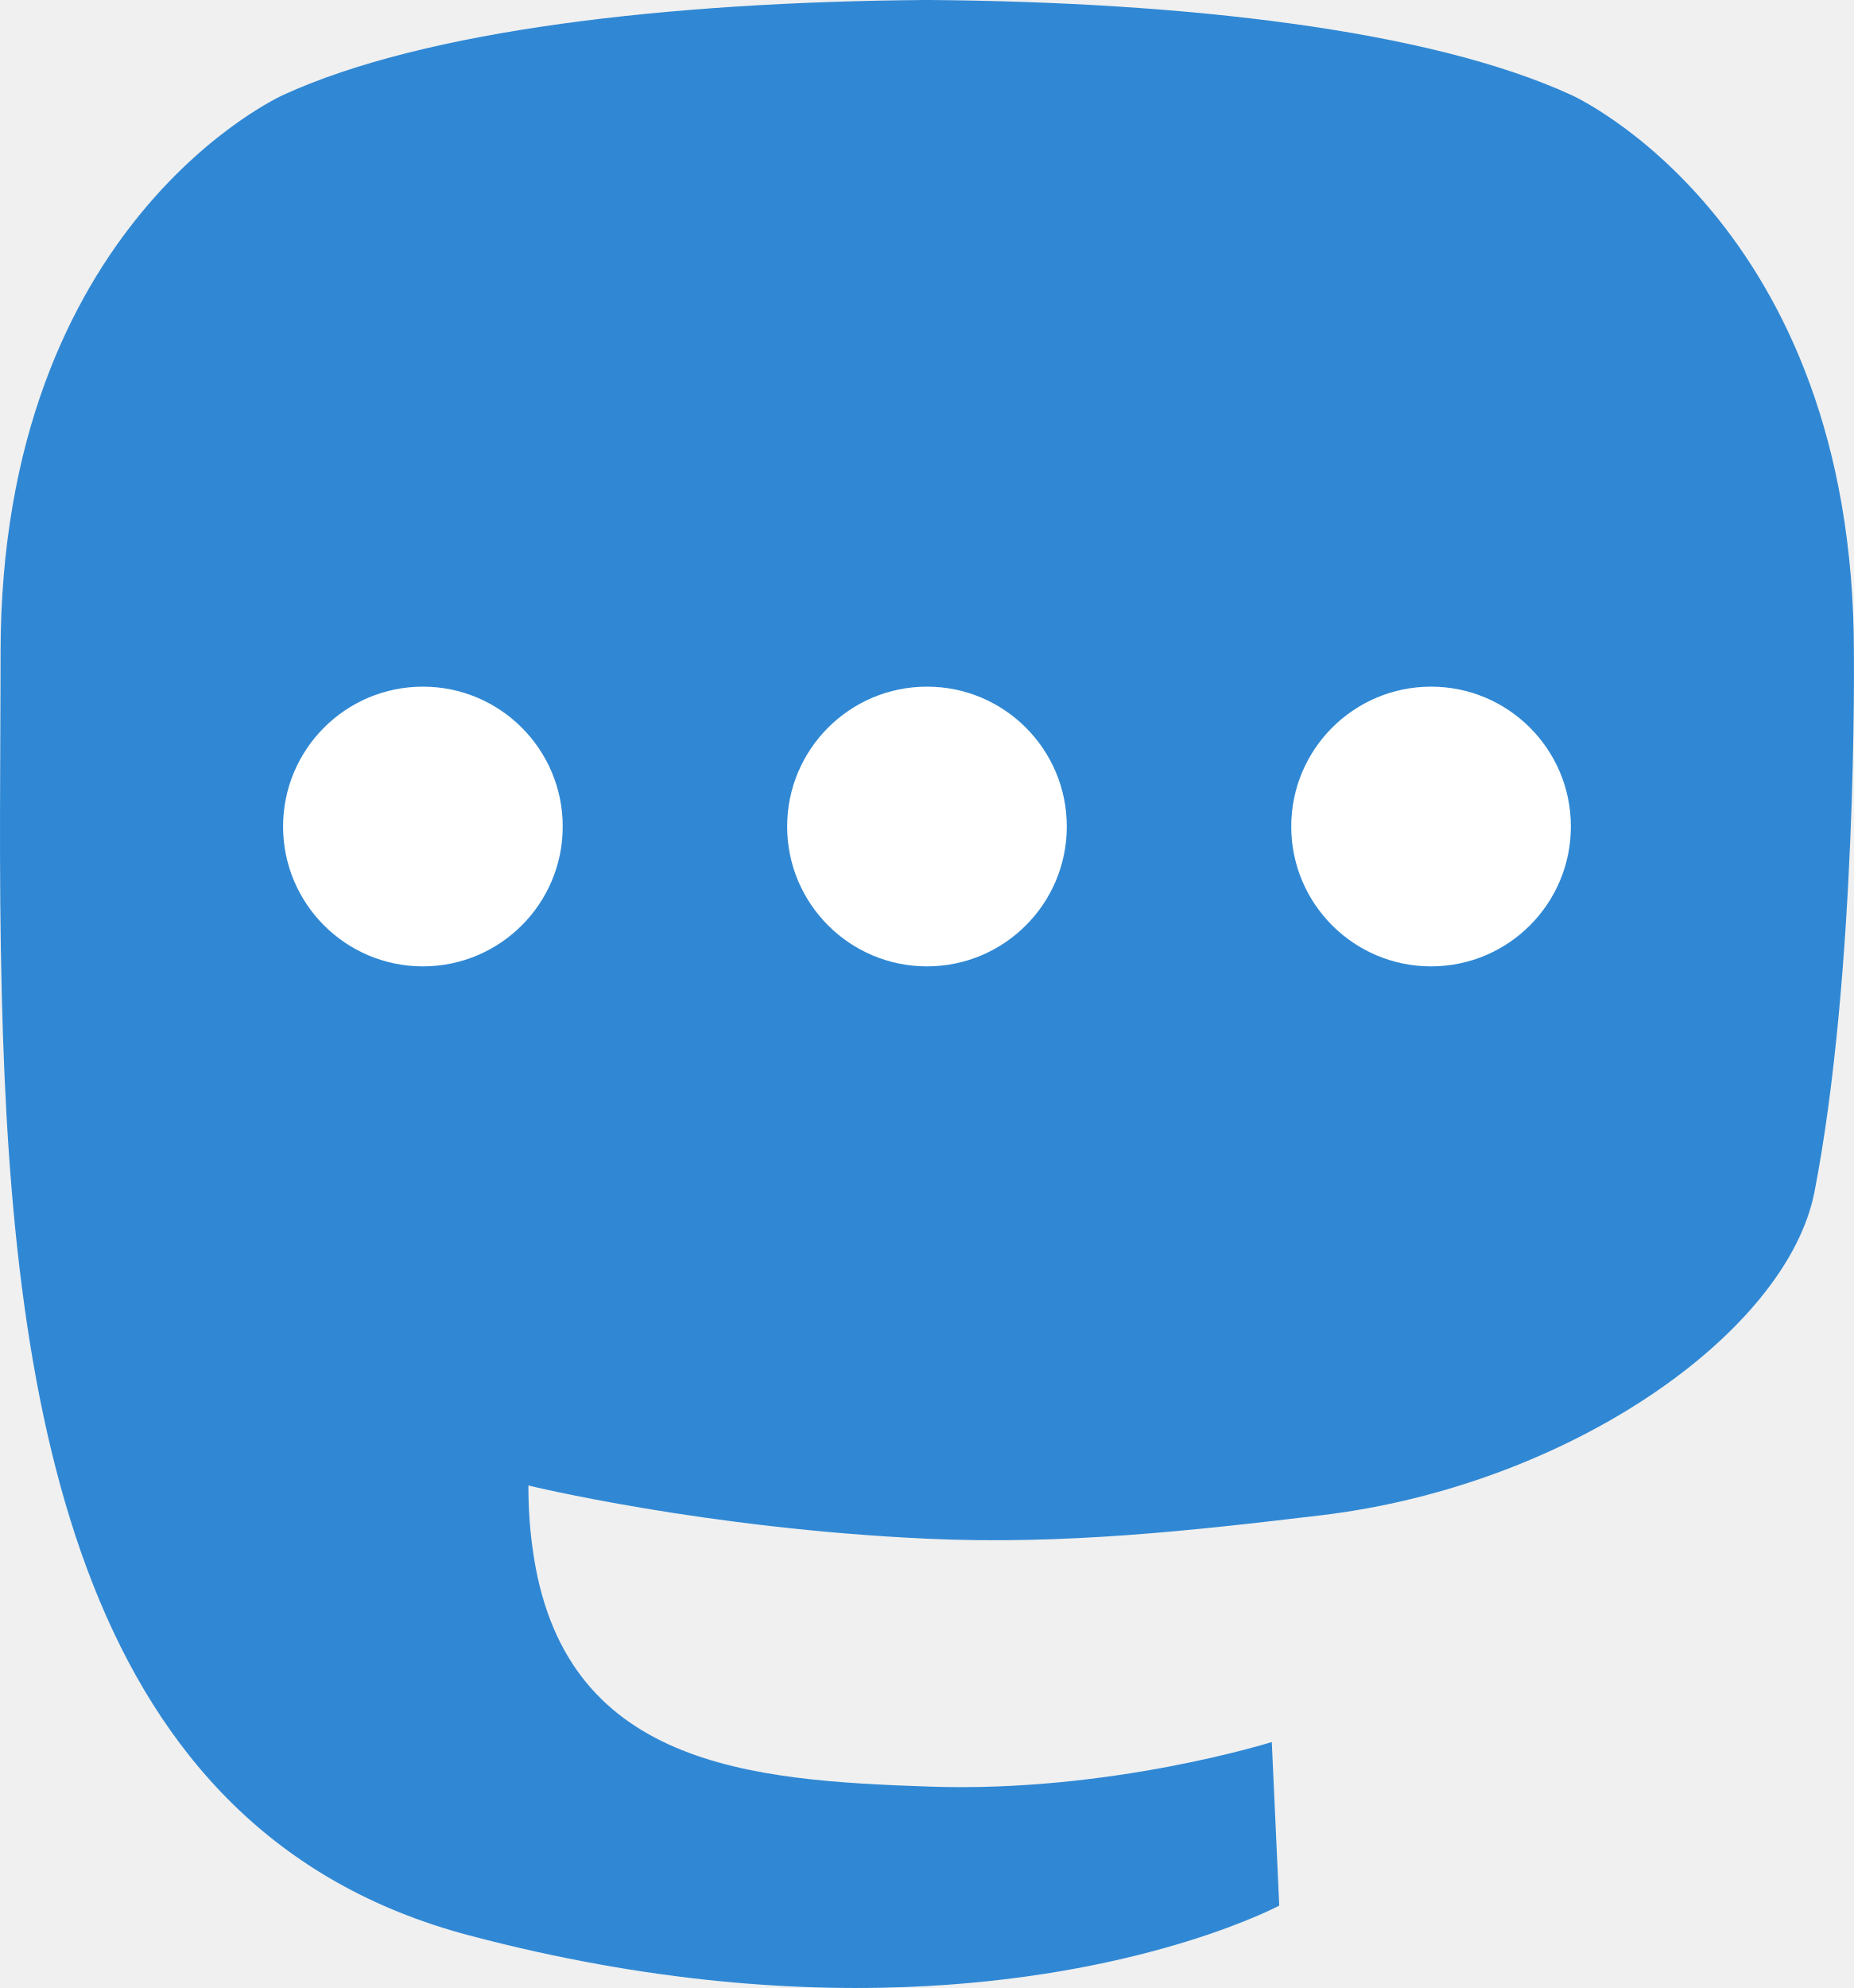
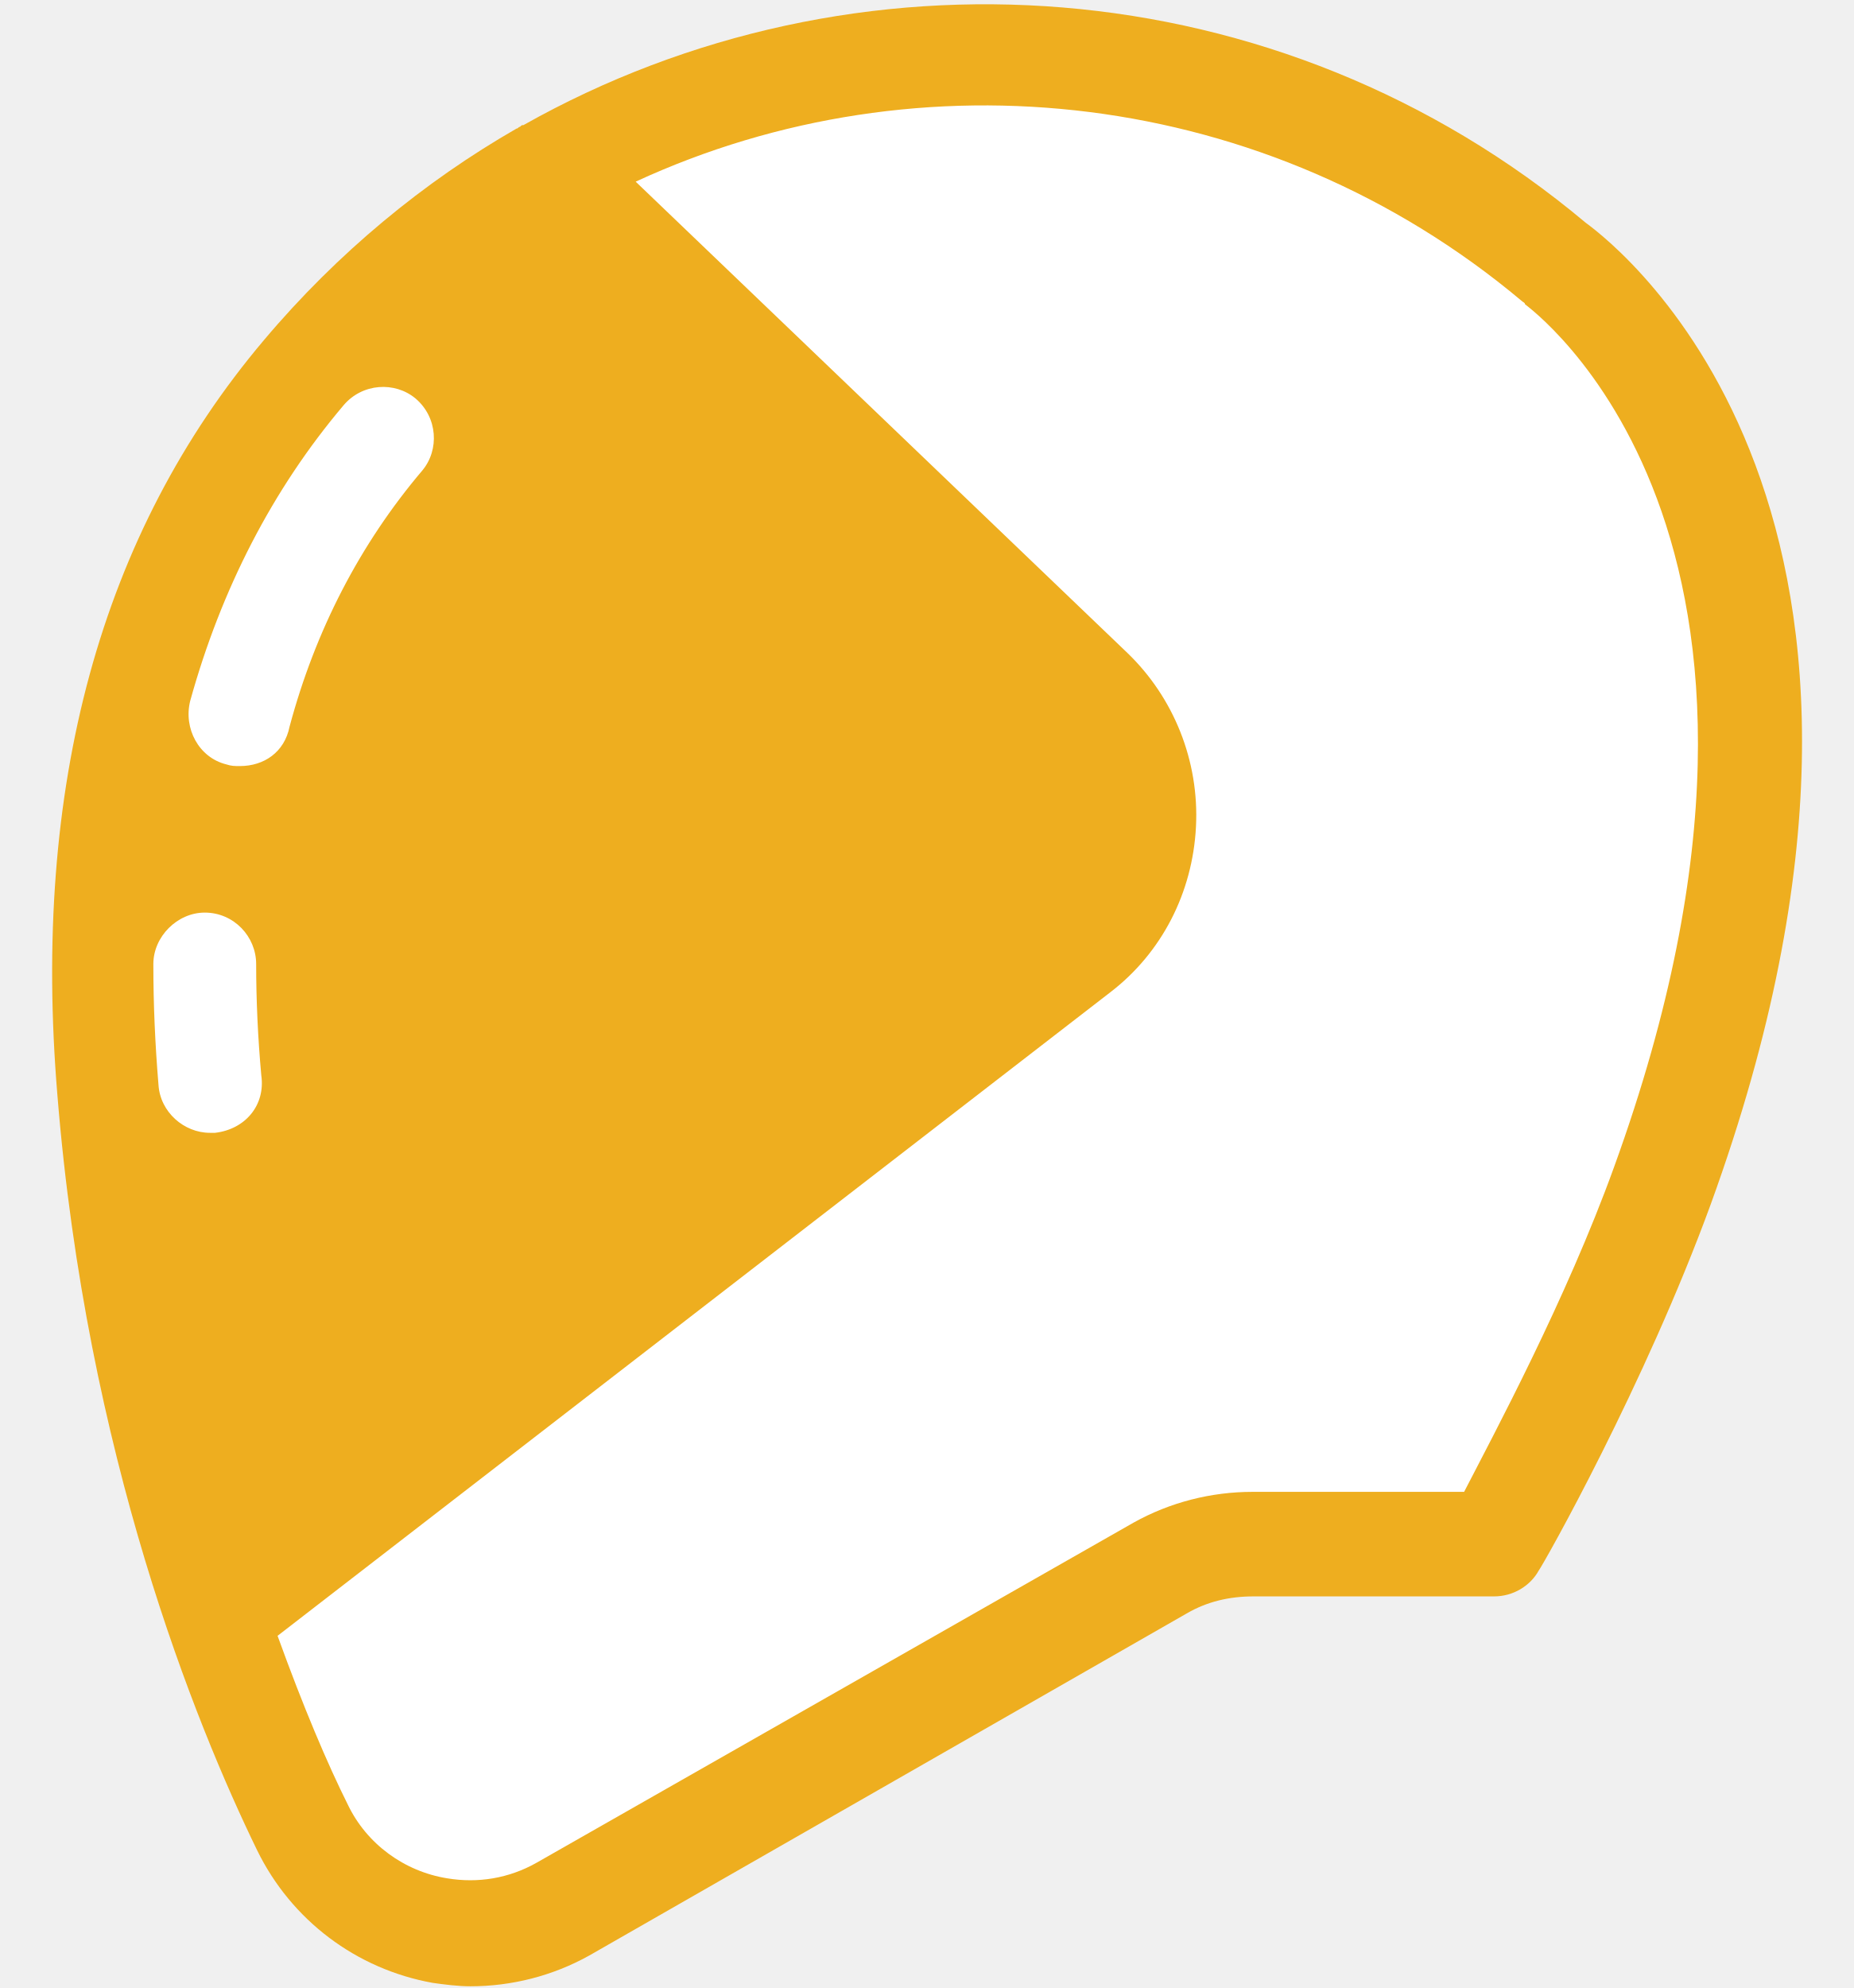
- <svg xmlns="http://www.w3.org/2000/svg" viewBox="0 0 216.415 232.01">
-   <path d="M211.807 139.088c-3.183 16.366-28.492 34.278-57.562 37.749-15.16 1.809-30.082 3.471-45.999 2.741-26.027-1.192-46.565-6.213-46.565-6.213 0 2.534.156 4.946.469 7.202 3.384 25.686 25.47 27.225 46.392 27.942 21.115.723 39.916-5.206 39.916-5.206l.869 19.09s-14.77 7.931-41.081 9.39c-14.509.797-32.524-.365-53.506-5.919C9.232 213.82 1.406 165.311.208 116.091c-.364-14.614-.14-28.394-.14-39.919 0-50.33 32.976-65.082 32.976-65.082C49.671 3.454 78.203.242 107.864 0h.729c29.661.242 58.211 3.454 74.838 11.09 0 0 32.976 14.752 32.976 65.082 0 0 .412 37.134-4.6 62.915" fill="#3088d4" />
-   <path d="M65.687 96.459c0 9.014-7.308 16.321-16.323 16.321-9.014 0-16.32-7.308-16.32-16.321 0-9.014 7.306-16.323 16.32-16.323 9.015 0 16.323 7.309 16.323 16.323M124.529 96.459c0 9.014-7.309 16.321-16.323 16.321-9.014 0-16.321-7.308-16.321-16.321 0-9.014 7.308-16.323 16.321-16.323 9.014 0 16.323 7.309 16.323 16.323M183.369 96.459c0 9.014-7.308 16.321-16.321 16.321-9.014 0-16.321-7.308-16.321-16.321 0-9.014 7.308-16.323 16.321-16.323 9.014 0 16.321 7.309 16.321 16.323" fill="#fff" />
+ <svg xmlns="http://www.w3.org/2000/svg" version="1.1" id="Laag_1" x="0px" y="0px" viewBox="0 0 216.4 232" style="enable-background:new 0 0 216.4 232;" xml:space="preserve">
+   <style type="text/css">
+ 	.st0{fill:#FFFFFF;}
+ 	.st1{fill:#EEAE1F;}
+ </style>
+   <g>
+     <path class="st0" d="M47.1,31.7c-3.4,3-32.5,33.7-31.2,45.5s-4.6,46.8-4.6,46.8s19.4,85.2,21.9,88.6s15.2,10.1,19,11.8   s17.3-2.1,19.8-3.8s32.1-20.2,35-21.9s30.4-16.9,31.6-17.7s30.8,0.4,32.1,0.4s12.7-21.5,12.7-21.5s24.5-57.8,21.9-68.3   C202.7,81,202.7,81,202.7,81s-6.5-37.8-24.5-51.9C150.9,7.7,90.1,7.7,90.1,7.7L47.1,31.7z" />
+     <path class="st1" d="M185.1,26C149.2-4.1,99.6-7.1,61.1,14.6c-0.2,0-0.2,0-0.4,0.2c-0.2,0-0.2,0.2-0.4,0.2   c-10.8,6.2-20.9,14.5-29.5,24.7C11.7,62.3,3.7,91.8,6.7,127.8c3.4,42,16.1,73.3,23.3,88.1c4,8.2,11.6,13.9,20.5,15.5l0,0   c1.4,0.2,3,0.4,4.4,0.4c4.8,0,9.6-1.2,13.9-3.6l69.7-39.9c2.4-1.4,5-2,7.8-2h28.1c2.2,0,4.2-1.2,5.2-3c0.6-0.8,12.4-21.7,20.1-42.8   C228.9,60.1,189.2,29,185.1,26z M25.1,132.2c-0.2,0-0.4,0-0.6,0c-3,0-5.8-2.4-6-5.6c-0.4-4.8-0.6-9.4-0.6-14.1c0-3.2,2.8-6,6-6l0,0   c3.4,0,6,2.8,6,6c0,4.2,0.2,8.6,0.6,13C31,129,28.6,131.8,25.1,132.2z M28,89.4c-0.6,0-1,0-1.6-0.2c-3.2-0.8-5-4.2-4.2-7.4   c3.6-13,9.6-24.7,17.9-34.5c2.2-2.6,6-2.8,8.4-0.8c2.6,2.2,2.8,6,0.8,8.4C42,63.5,36.8,73.6,33.8,84.8C33.2,87.8,30.8,89.4,28,89.4   z M188.4,136.2c-5.6,15.5-14.1,31.3-17.5,37.9h-24.7c-4.8,0-9.6,1.2-13.9,3.6l-69.7,39.7c-3.2,1.8-6.8,2.4-10.4,1.8   c-5-0.8-9.4-4-11.6-8.6c-2.4-4.8-5.2-11.4-8.2-19.7l97.2-75.1c6-4.6,9.6-11.6,10-19.3s-2.6-15.1-8-20.3l-57.4-55   c33.1-15.3,73.7-11,103.4,13.9c0.2,0.2,0.4,0.2,0.4,0.4C178.3,35.8,215.3,62.1,188.4,136.2z" />
+   </g>
</svg>
